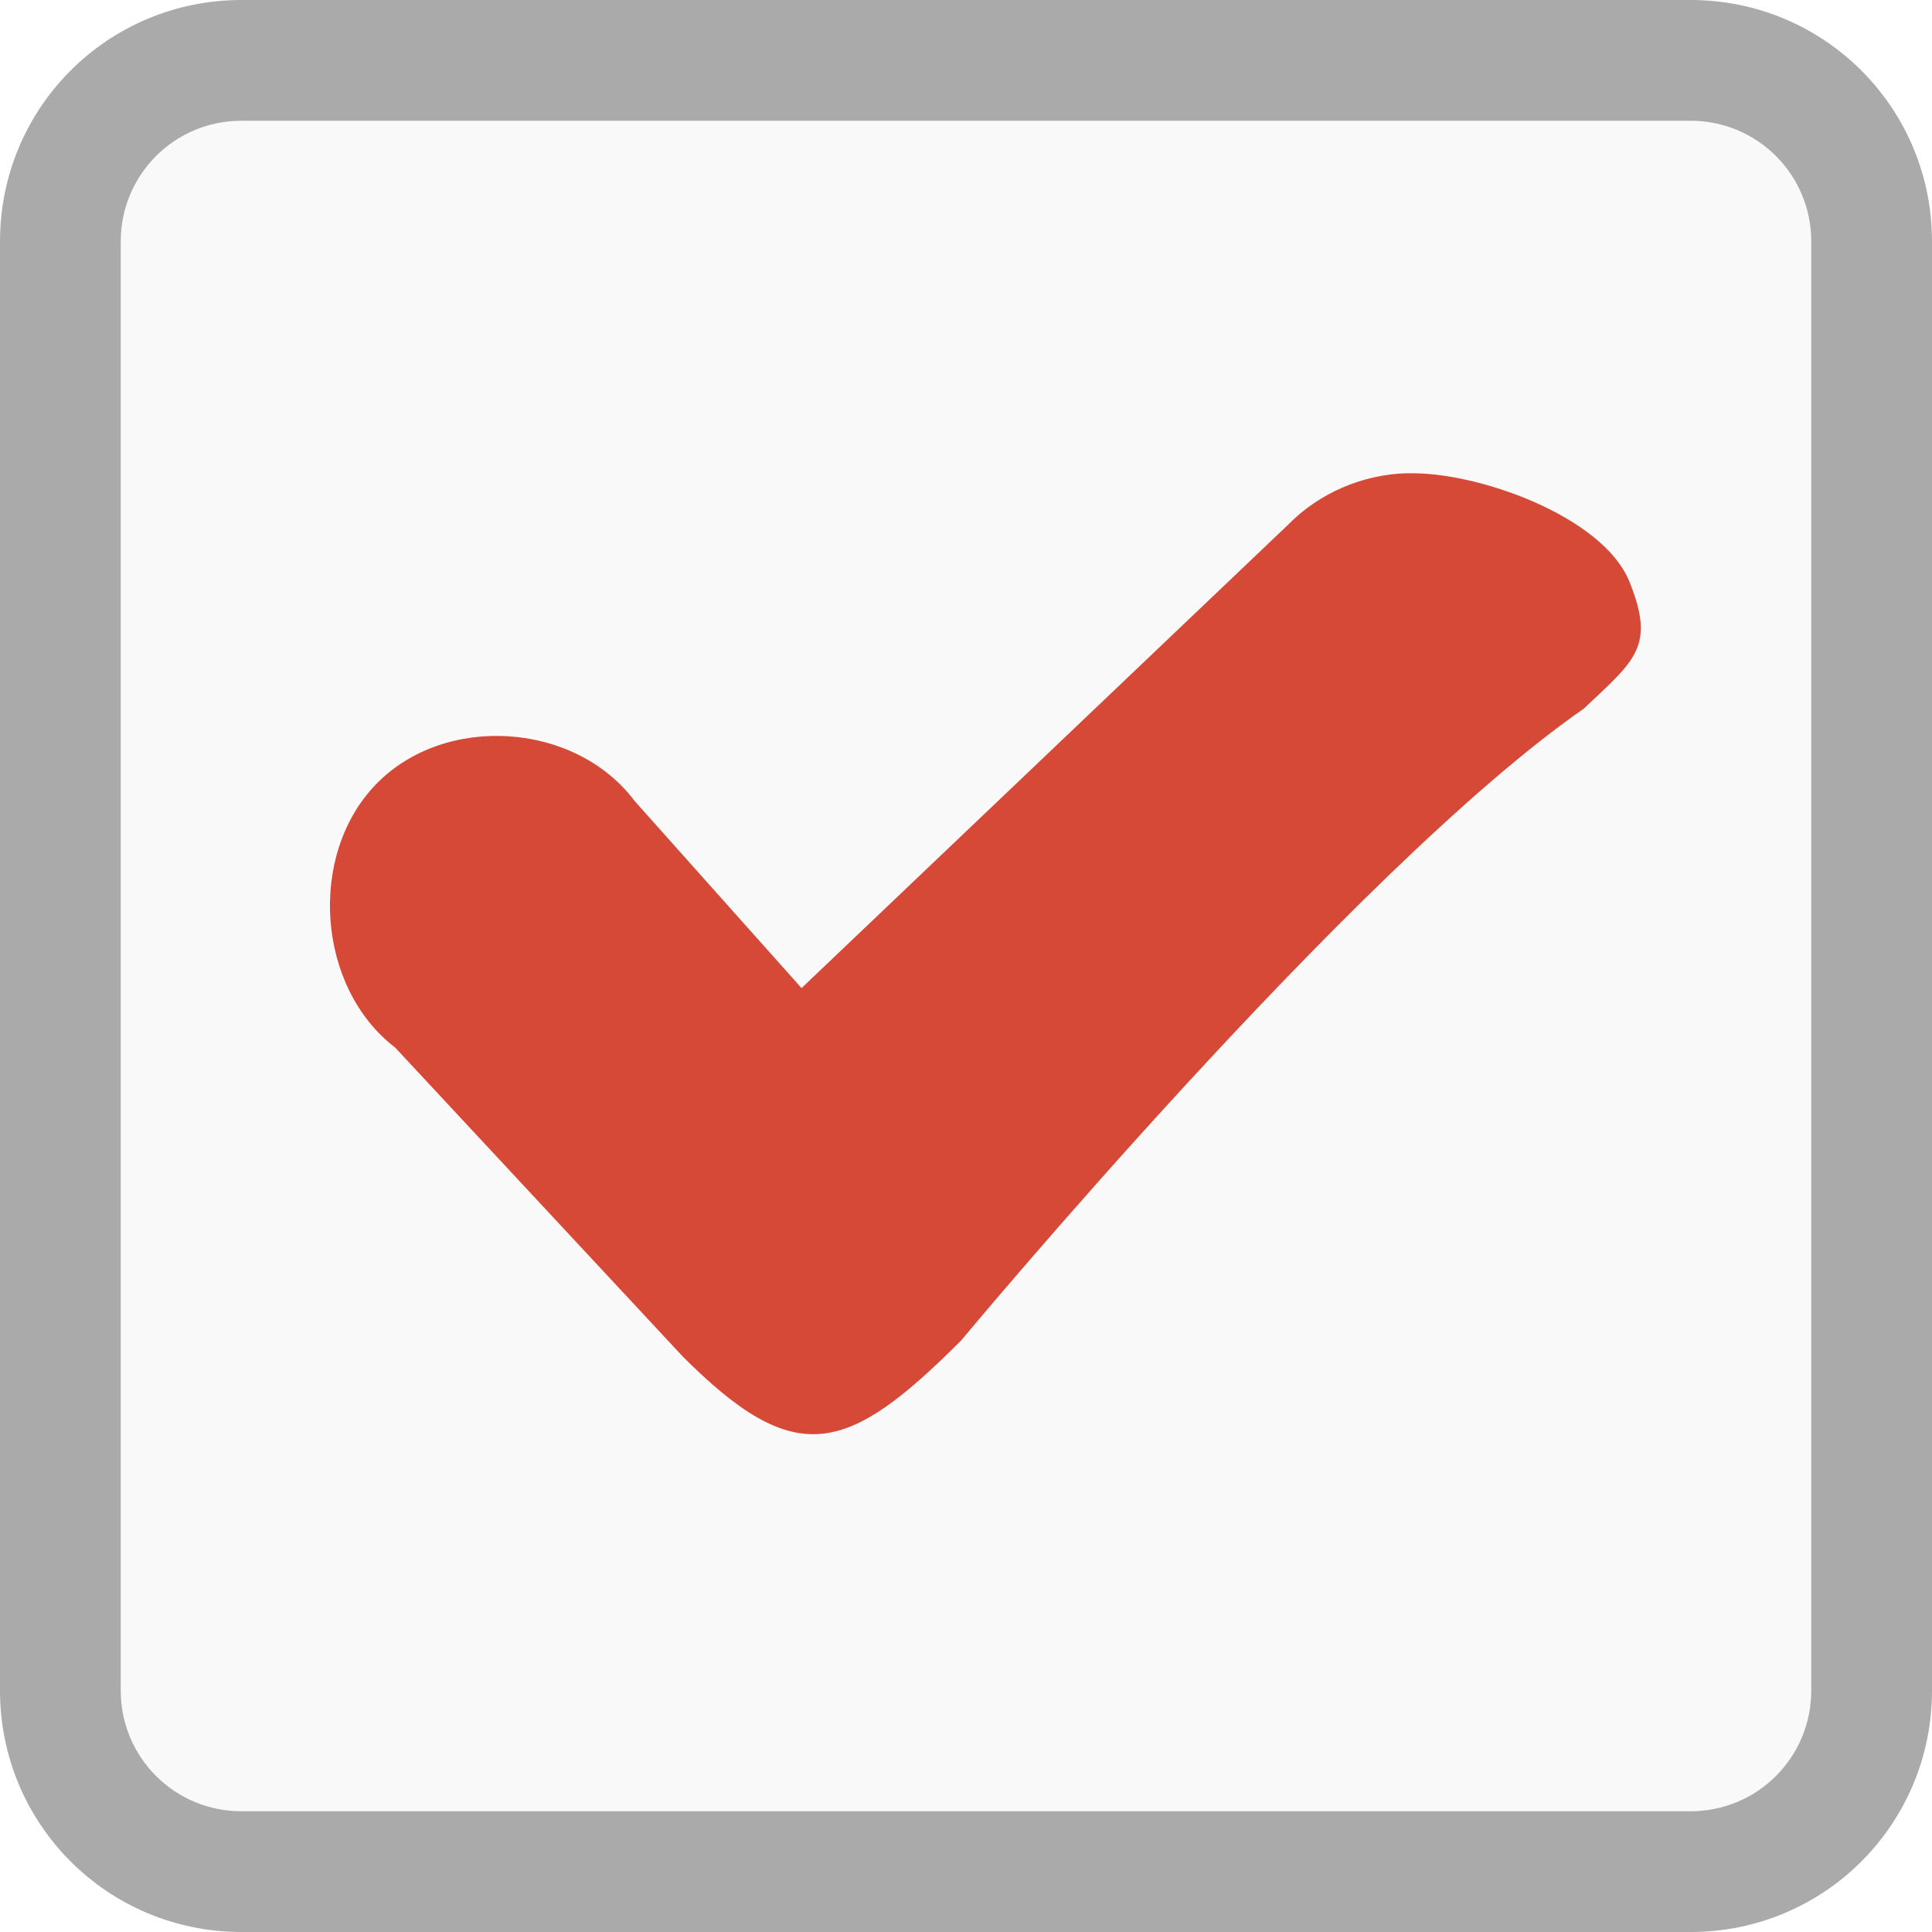
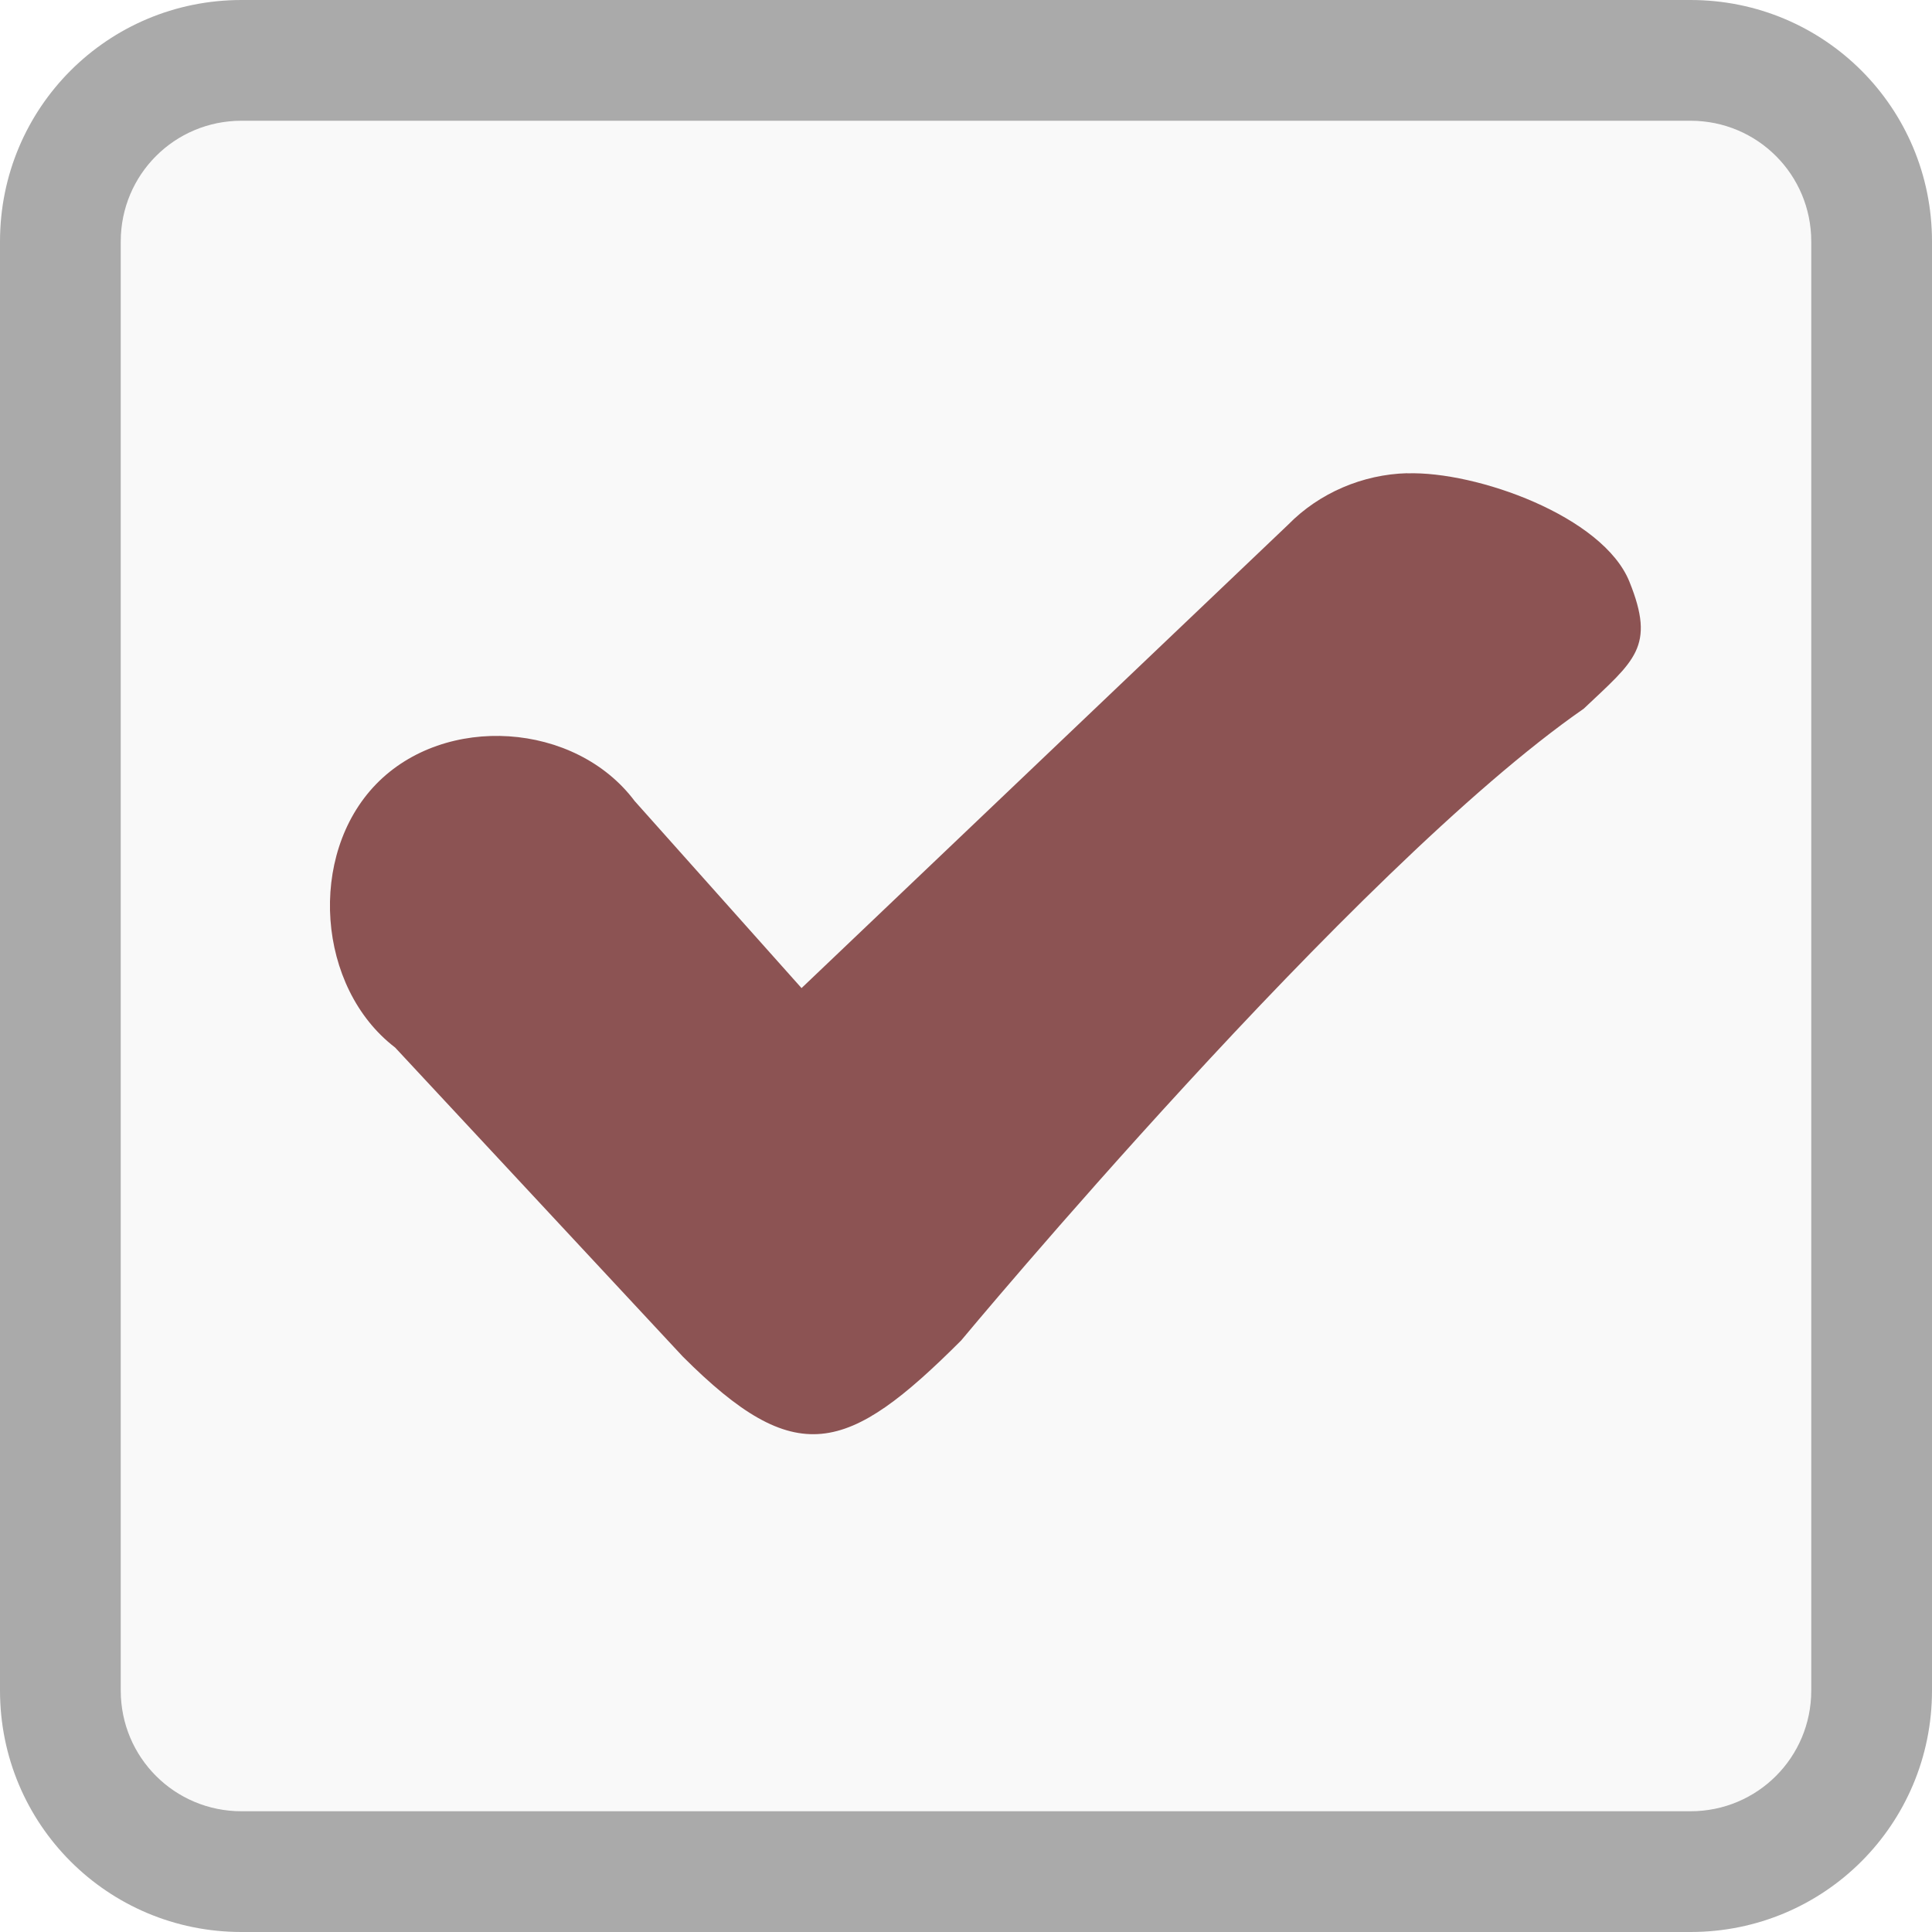
<svg xmlns="http://www.w3.org/2000/svg" viewBox="0 0 16 16">
  <g transform="translate(0 -1036.362)">
    <rect width="14" x="1" y="1" rx="1" height="14" style="fill:#f9f9f9" transform="translate(0 1036.362)" />
    <path style="fill:#aaa" d="M 2 0 C 0.892 0 3.2526065e-18 0.892 0 2 L 0 14 C 0 15.108 0.892 16 2 16 L 14 16 C 15.108 16 16 15.108 16 14 L 16 2 C 16 0.892 15.108 3.2526065e-18 14 0 L 2 0 z M 2 1 L 14 1 C 14.554 1 15 1.446 15 2 L 15 14 C 15 14.554 14.554 15 14 15 L 2 15 C 1.446 15 1 14.554 1 14 L 1 2 C 1 1.446 1.446 1 2 1 z " transform="translate(0 1036.362)" />
-     <path style="fill:#d64937;line-height:normal;color:#000" d="m 11.653,1040.281 c -0.366,0.01 -0.727,0.162 -0.986,0.427 l -4.029,3.837 -1.382,-1.549 c -0.492,-0.656 -1.571,-0.727 -2.141,-0.14 -0.57,0.587 -0.491,1.685 0.157,2.181 l 2.383,2.56 c 0.937,0.937 1.359,0.812 2.305,-0.134 0,0 3.25,-3.91 5.156,-5.232 0.421,-0.399 0.597,-0.51 0.378,-1.052 -0.219,-0.542 -1.266,-0.916 -1.841,-0.897 z" />
+     <path style="fill:#8C5353;line-height:normal;color:#000" d="m 11.653,1040.281 c -0.366,0.01 -0.727,0.162 -0.986,0.427 l -4.029,3.837 -1.382,-1.549 c -0.492,-0.656 -1.571,-0.727 -2.141,-0.14 -0.57,0.587 -0.491,1.685 0.157,2.181 l 2.383,2.56 c 0.937,0.937 1.359,0.812 2.305,-0.134 0,0 3.25,-3.91 5.156,-5.232 0.421,-0.399 0.597,-0.51 0.378,-1.052 -0.219,-0.542 -1.266,-0.916 -1.841,-0.897 z" />
  </g>
</svg>
